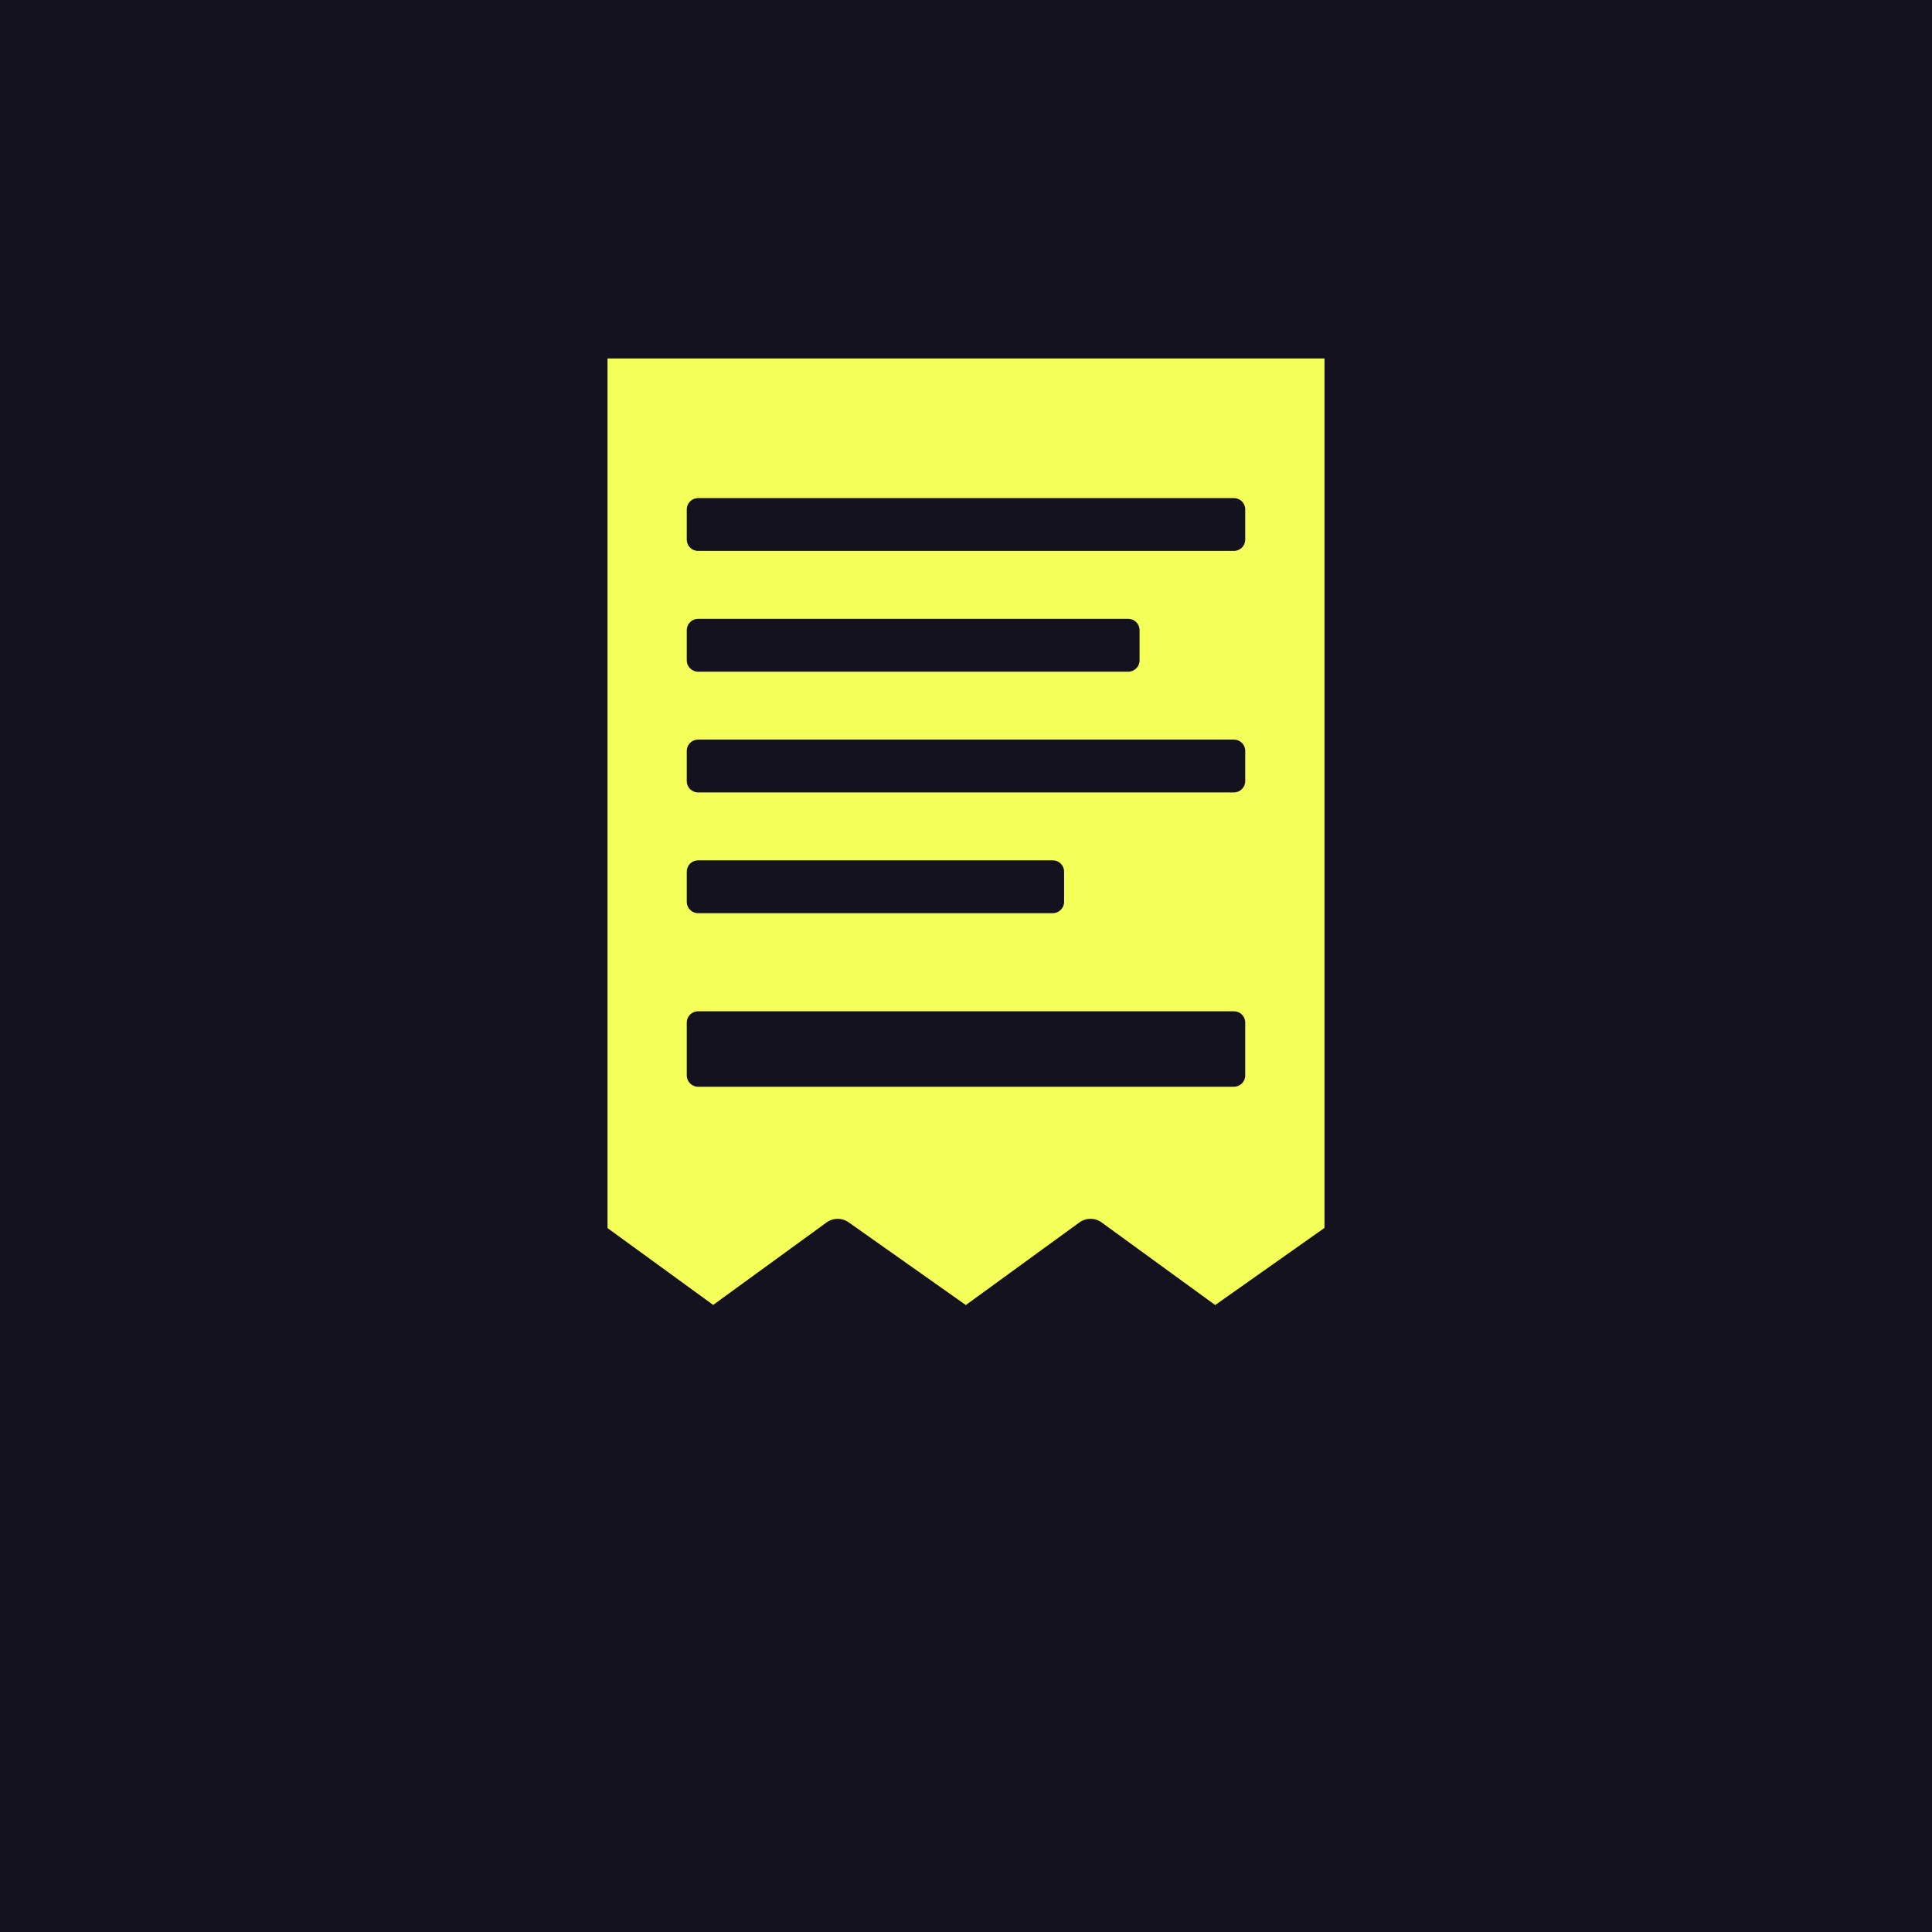
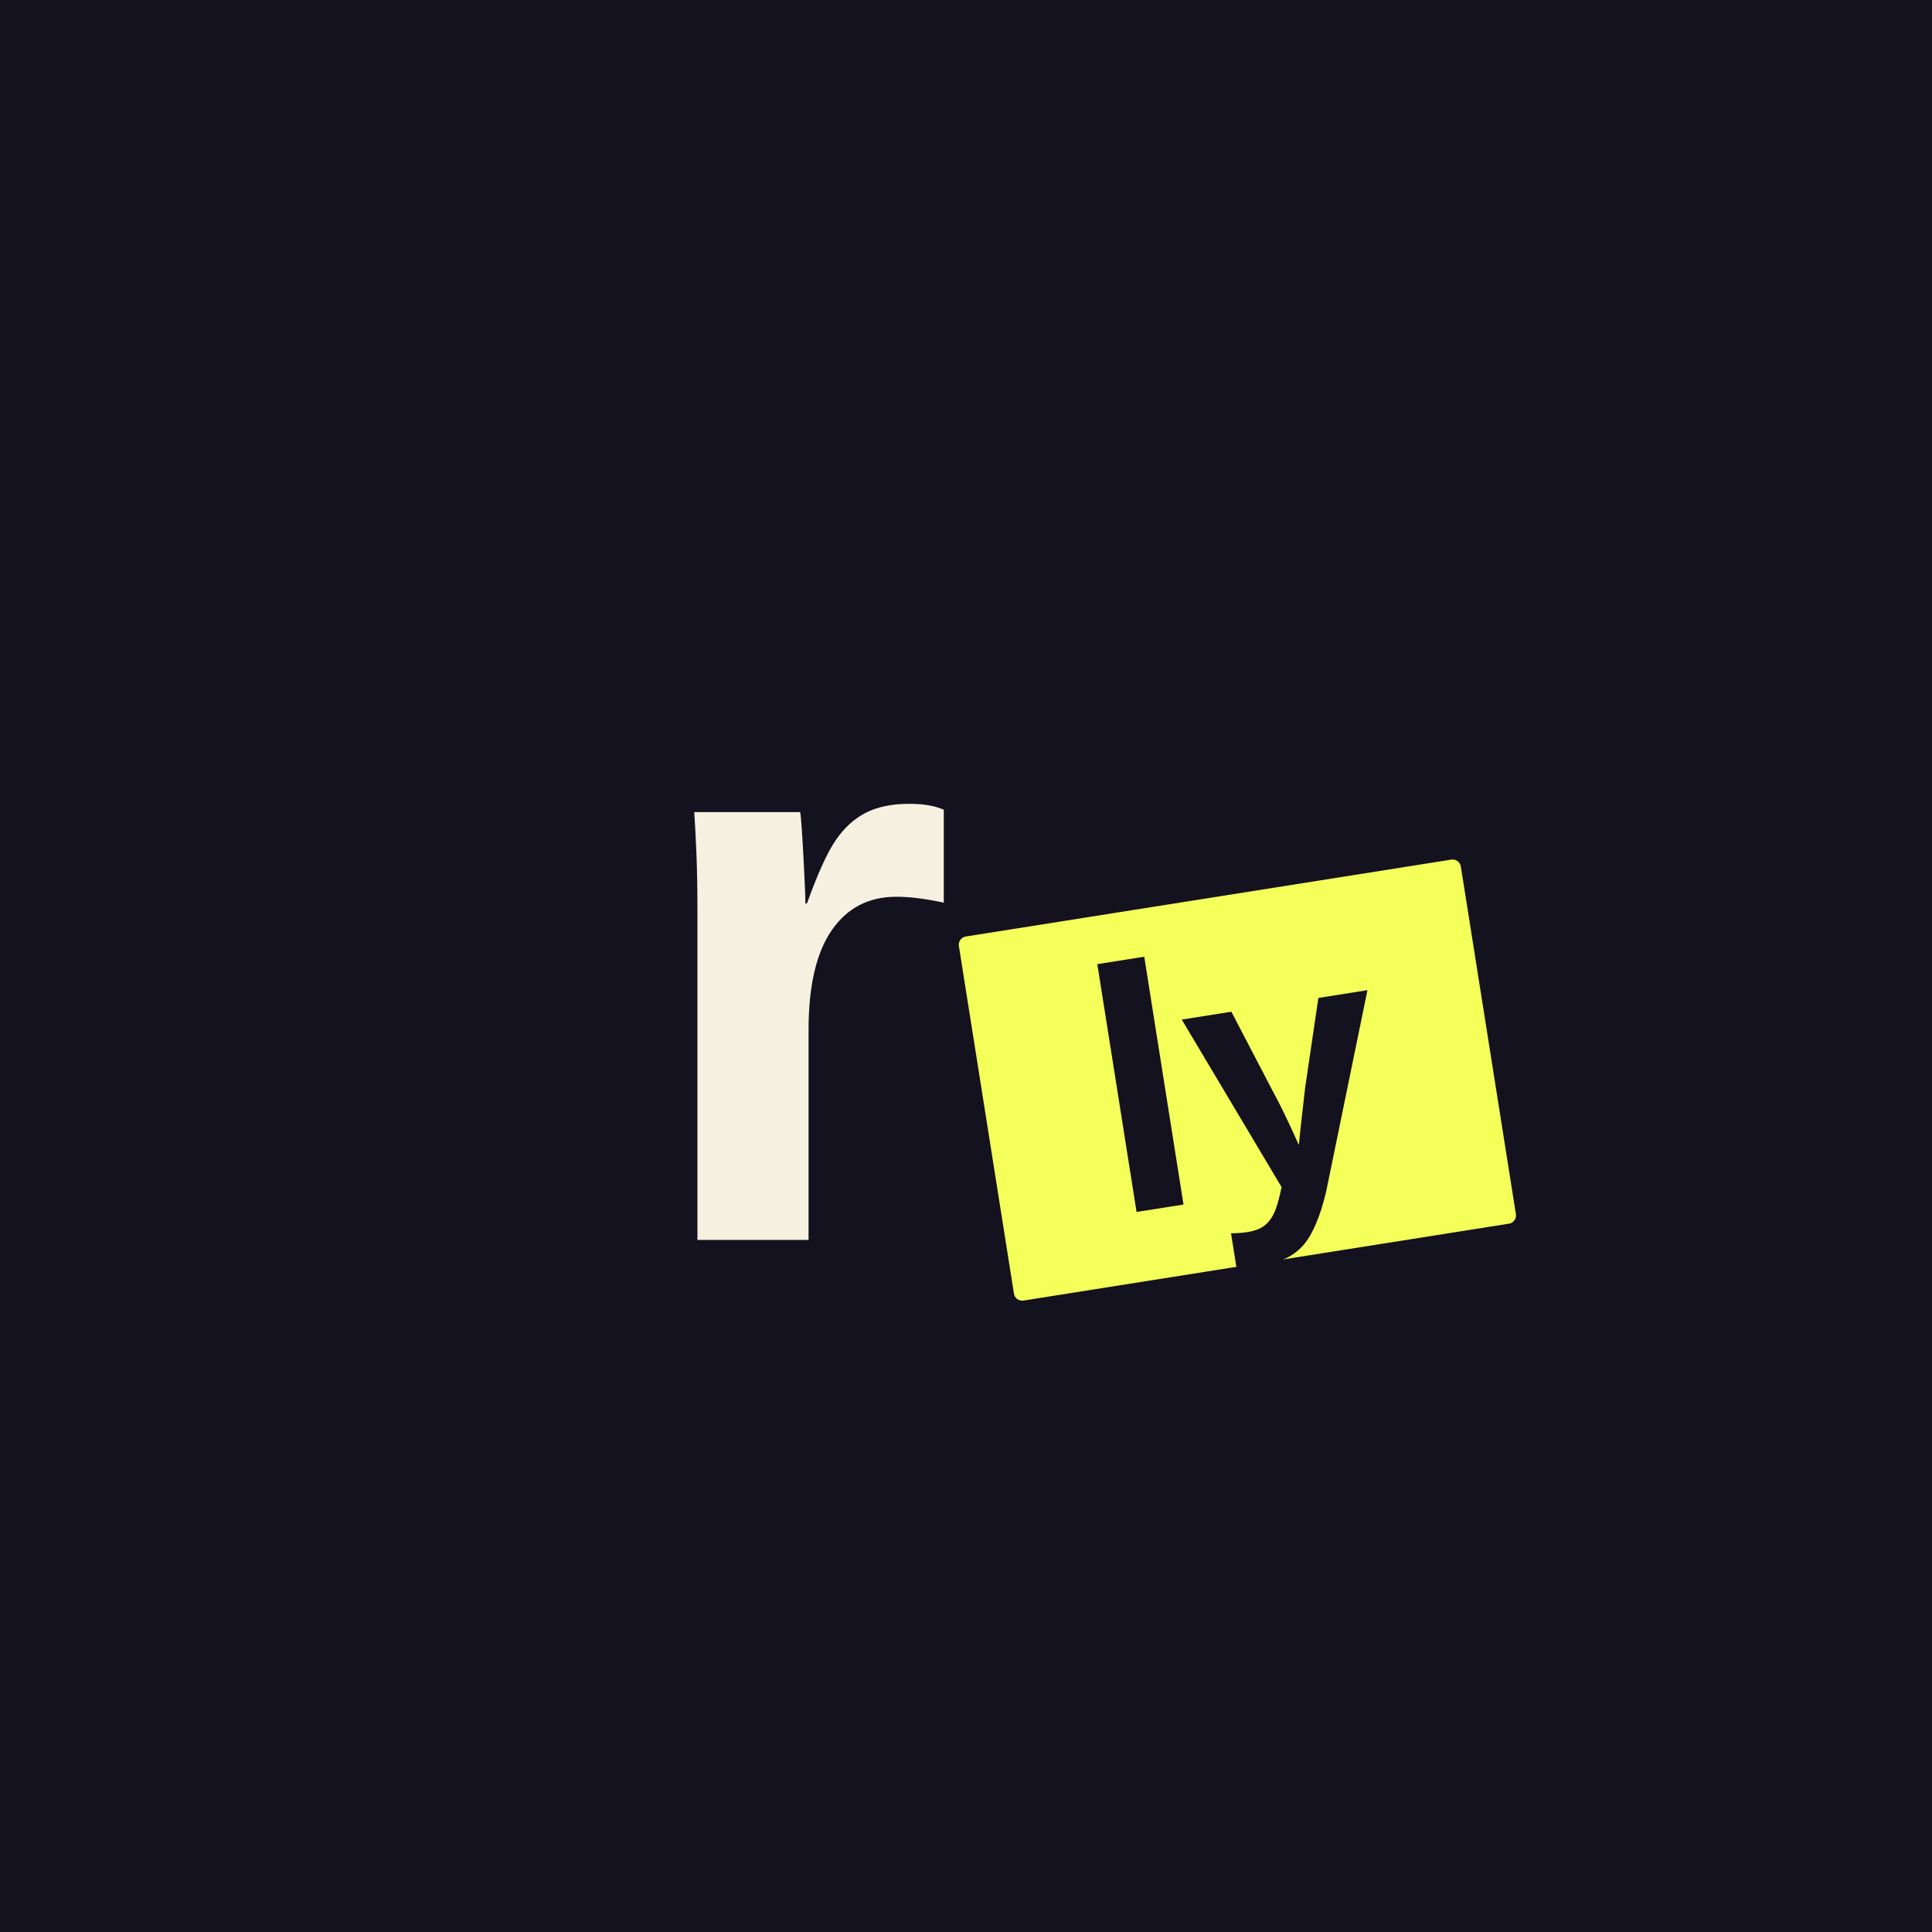
<svg xmlns="http://www.w3.org/2000/svg" viewBox="0 0 512 512">
  <rect width="512" height="512" fill="#14121f" />
-   <path d="M156,90 L356,90 L356,328 L322,352 L289,328 L256,352 L222,328 L189,352 L156,328 Z" fill="#f4ff5a" stroke="#14121f" stroke-width="10" stroke-linejoin="round" />
-   <rect x="182" y="132" width="148" height="14" rx="3" fill="#14121f" />
-   <rect x="182" y="164" width="120" height="14" rx="3" fill="#14121f" />
-   <rect x="182" y="196" width="148" height="14" rx="3" fill="#14121f" />
-   <rect x="182" y="228" width="100" height="14" rx="3" fill="#14121f" />
-   <rect x="182" y="268" width="148" height="20" rx="3" fill="#14121f" />
+   <g transform="translate(256 262) scale(0.74) translate(-256 -262)">
+     <text x="196" y="352" font-family="'Archivo Black','Arial Black',Arial,sans-serif" font-weight="900" font-size="290" fill="#f6f0e1" text-anchor="middle">r</text>
+     <g transform="rotate(-9 352 300)">
+       <rect x="256" y="222" width="196" height="146" rx="10" fill="#f4ff5a" stroke="#14121f" stroke-width="14" />
+       <text x="354" y="336" font-family="'Archivo Black','Arial Black',Arial,sans-serif" font-weight="900" font-size="124" fill="#14121f" text-anchor="middle">ly</text>
+     </g>
+   </g>
</svg>
